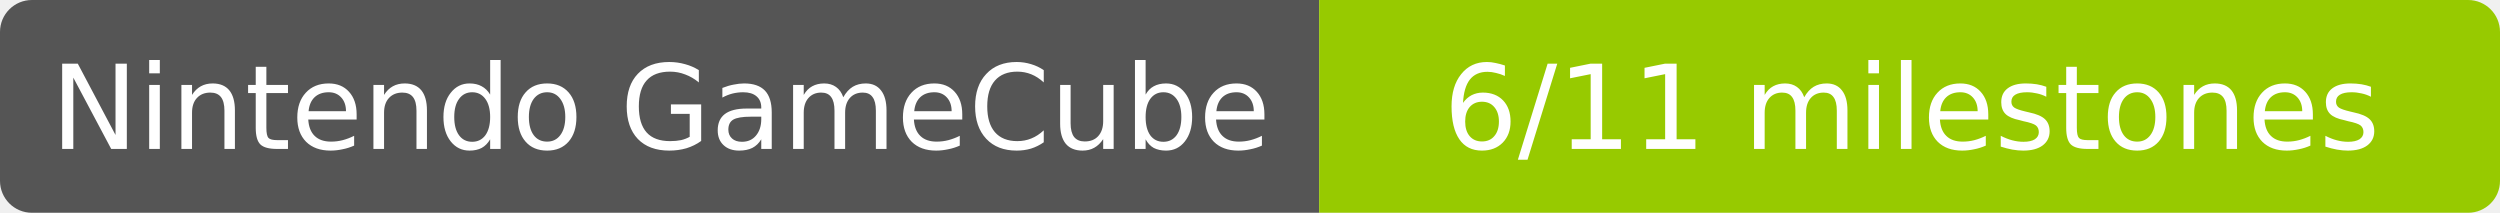
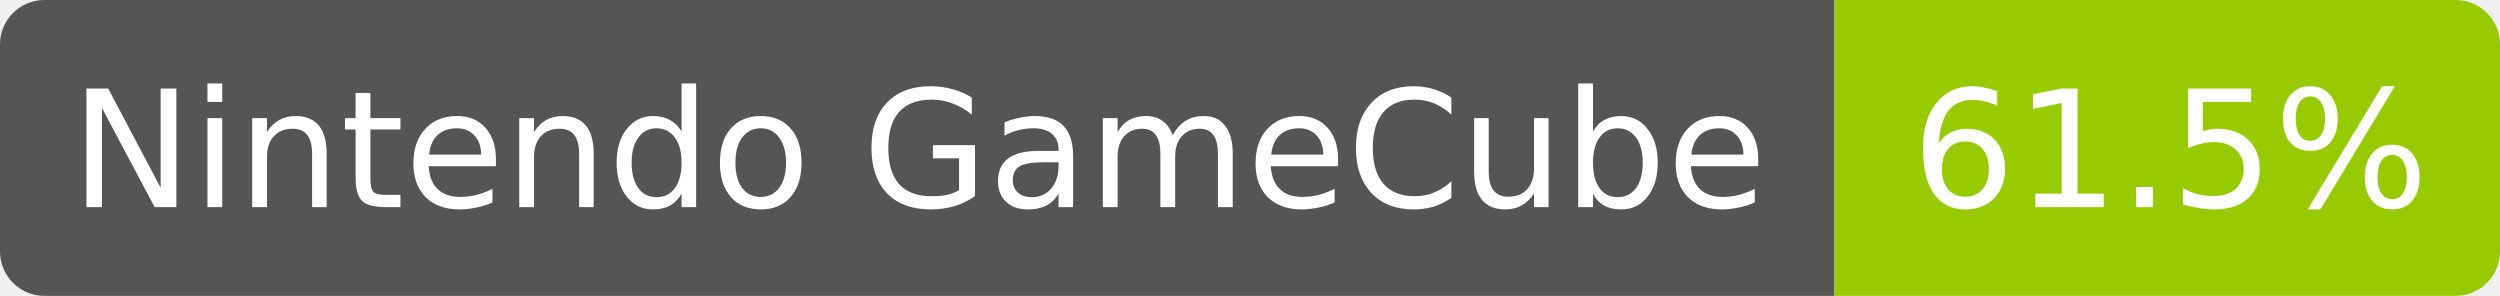
- <svg xmlns="http://www.w3.org/2000/svg" width="235" height="20" role="img" aria-label="Nintendo GameCube: 6/11 milestones">
+ <svg xmlns="http://www.w3.org/2000/svg" width="169" height="20" role="img" aria-label="Nintendo GameCube: 61.5%">
  <clipPath id="r">
-     <rect width="235" height="20" rx="3" />
+     <rect width="169" height="20" rx="3" />
  </clipPath>
  <g clip-path="url(#r)">
    <rect width="124" height="20" fill="#555" />
-     <rect x="124" width="111" height="20" fill="#97ca00" />
+     <rect x="124" width="45" height="20" fill="#97ca00" />
  </g>
  <g fill="#fff" text-anchor="middle" font-family="Verdana,Geneva,DejaVu Sans,sans-serif" font-size="11">
    <text x="62.1" y="14">Nintendo GameCube</text>
-     <text x="179.7" y="14">6/11 milestones</text>
+     <text x="146.7" y="14">61.5%</text>
  </g>
</svg>
